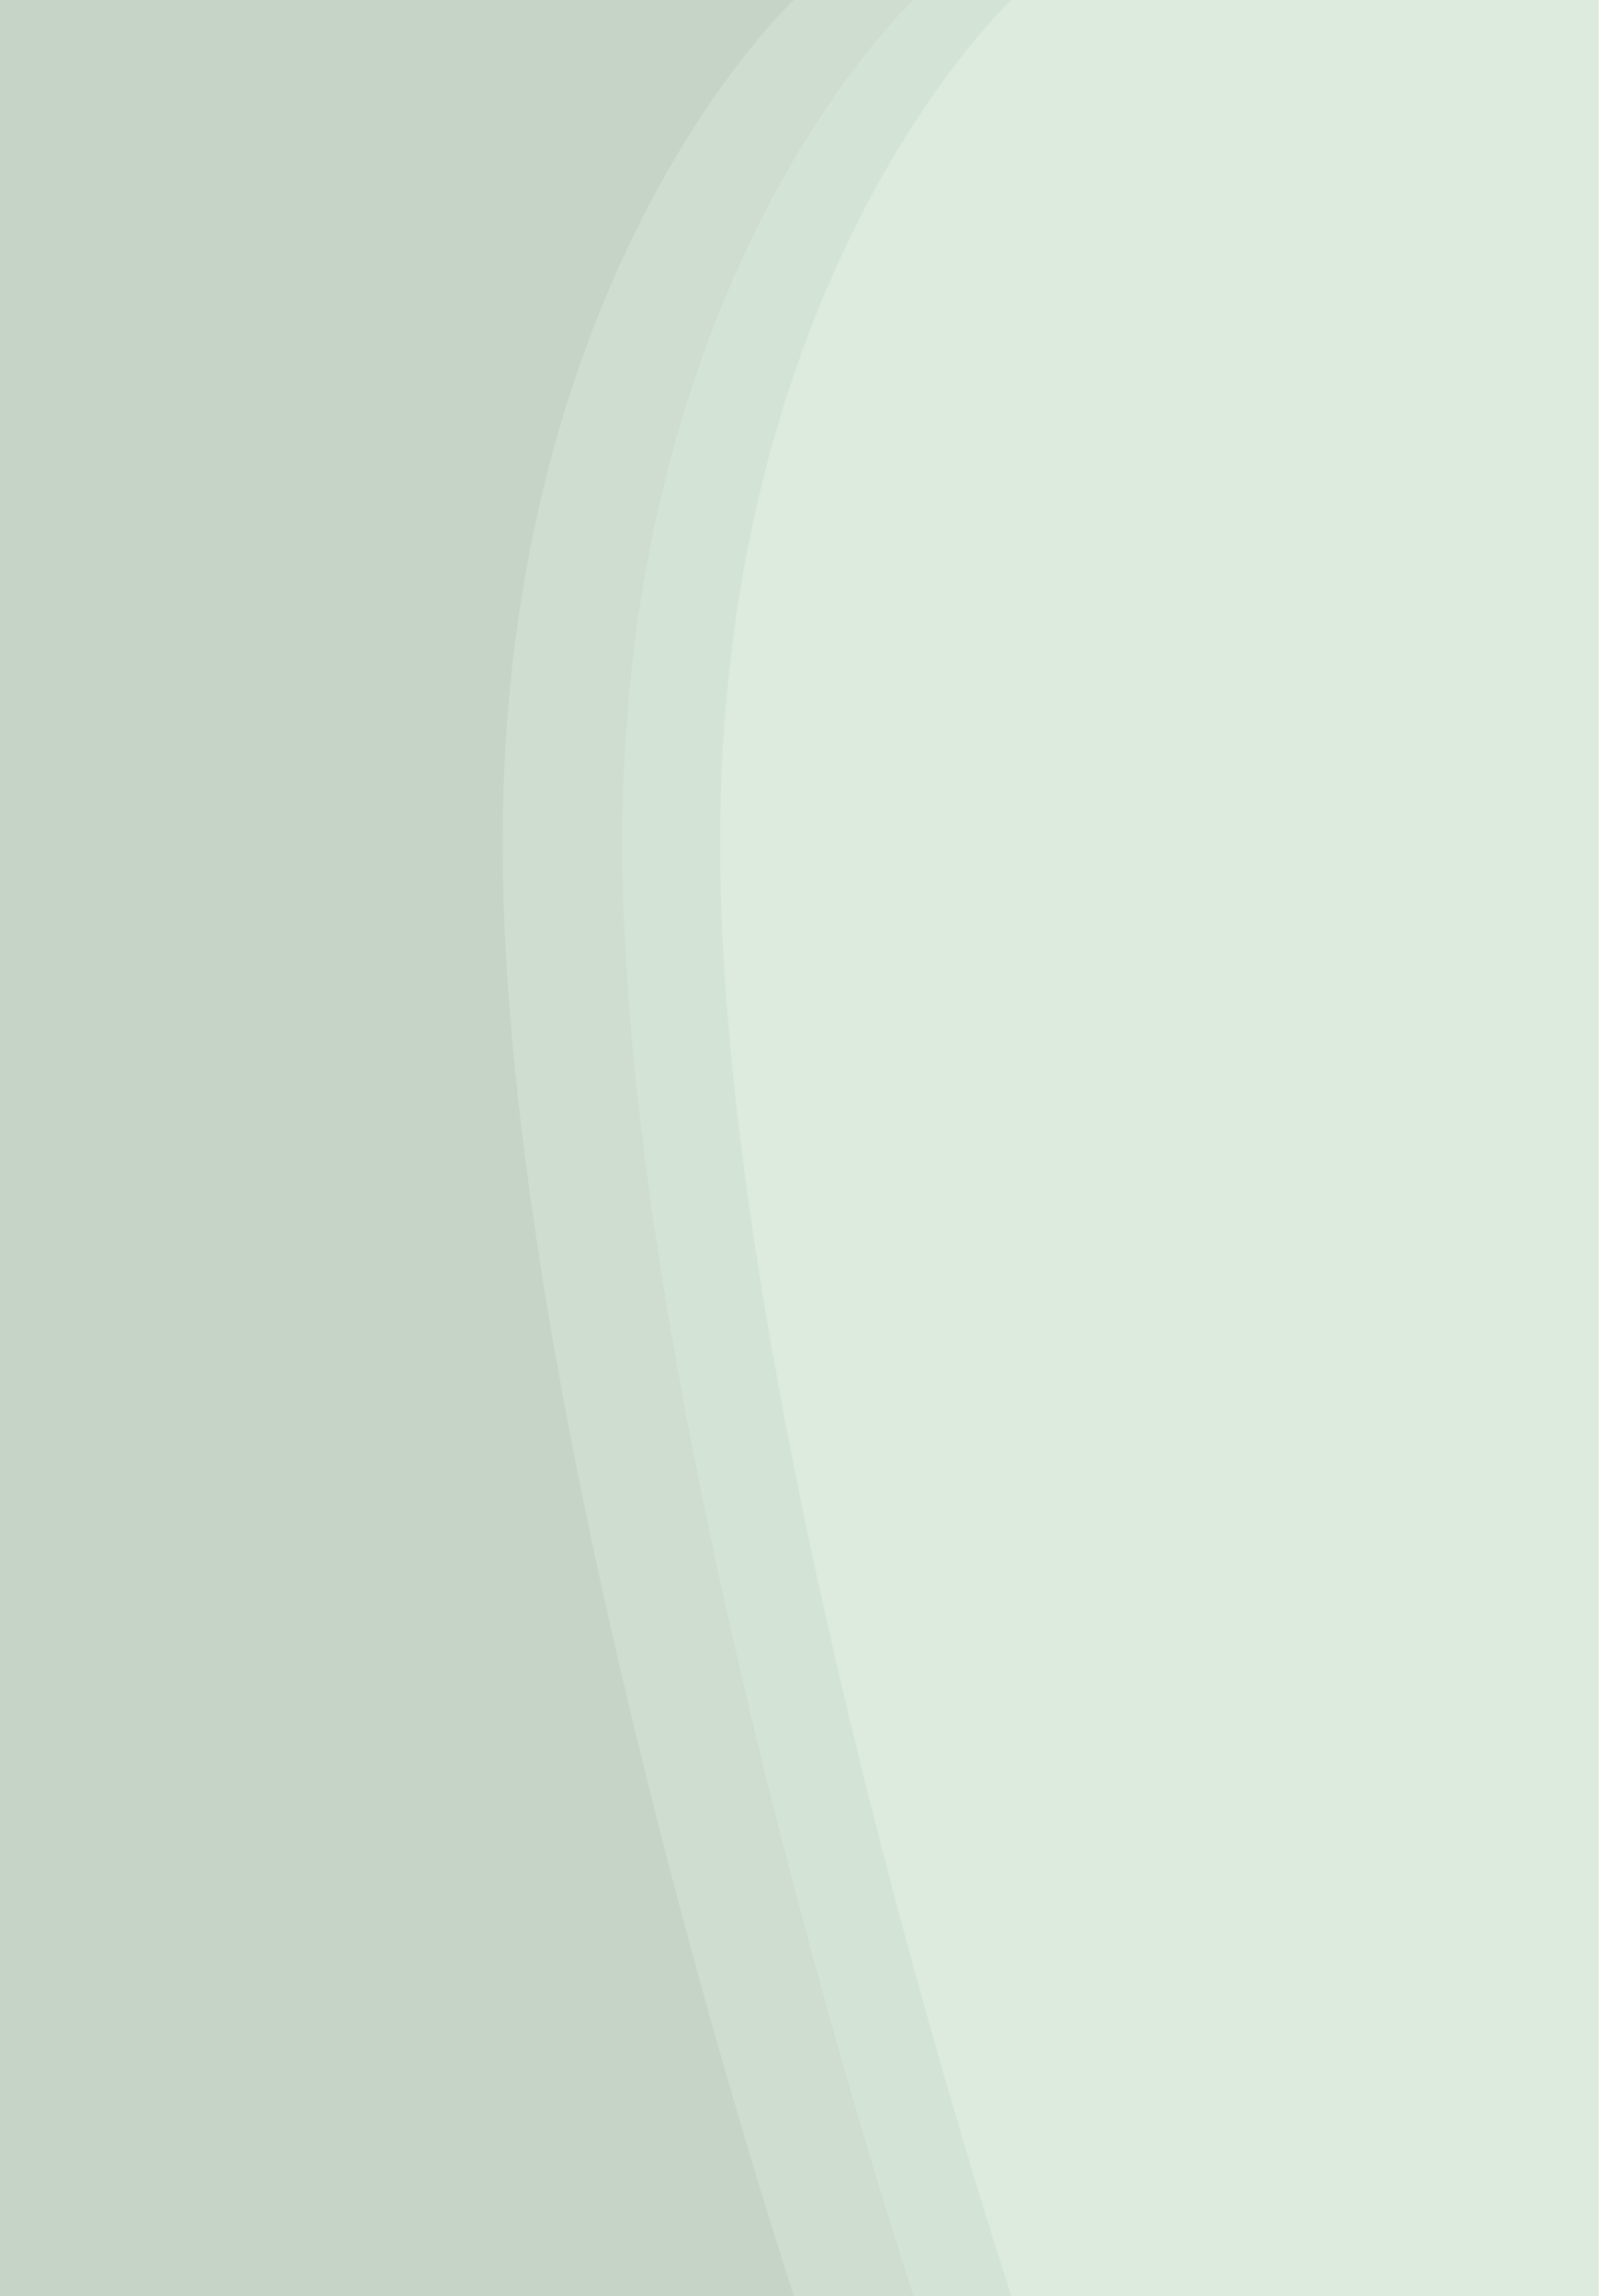
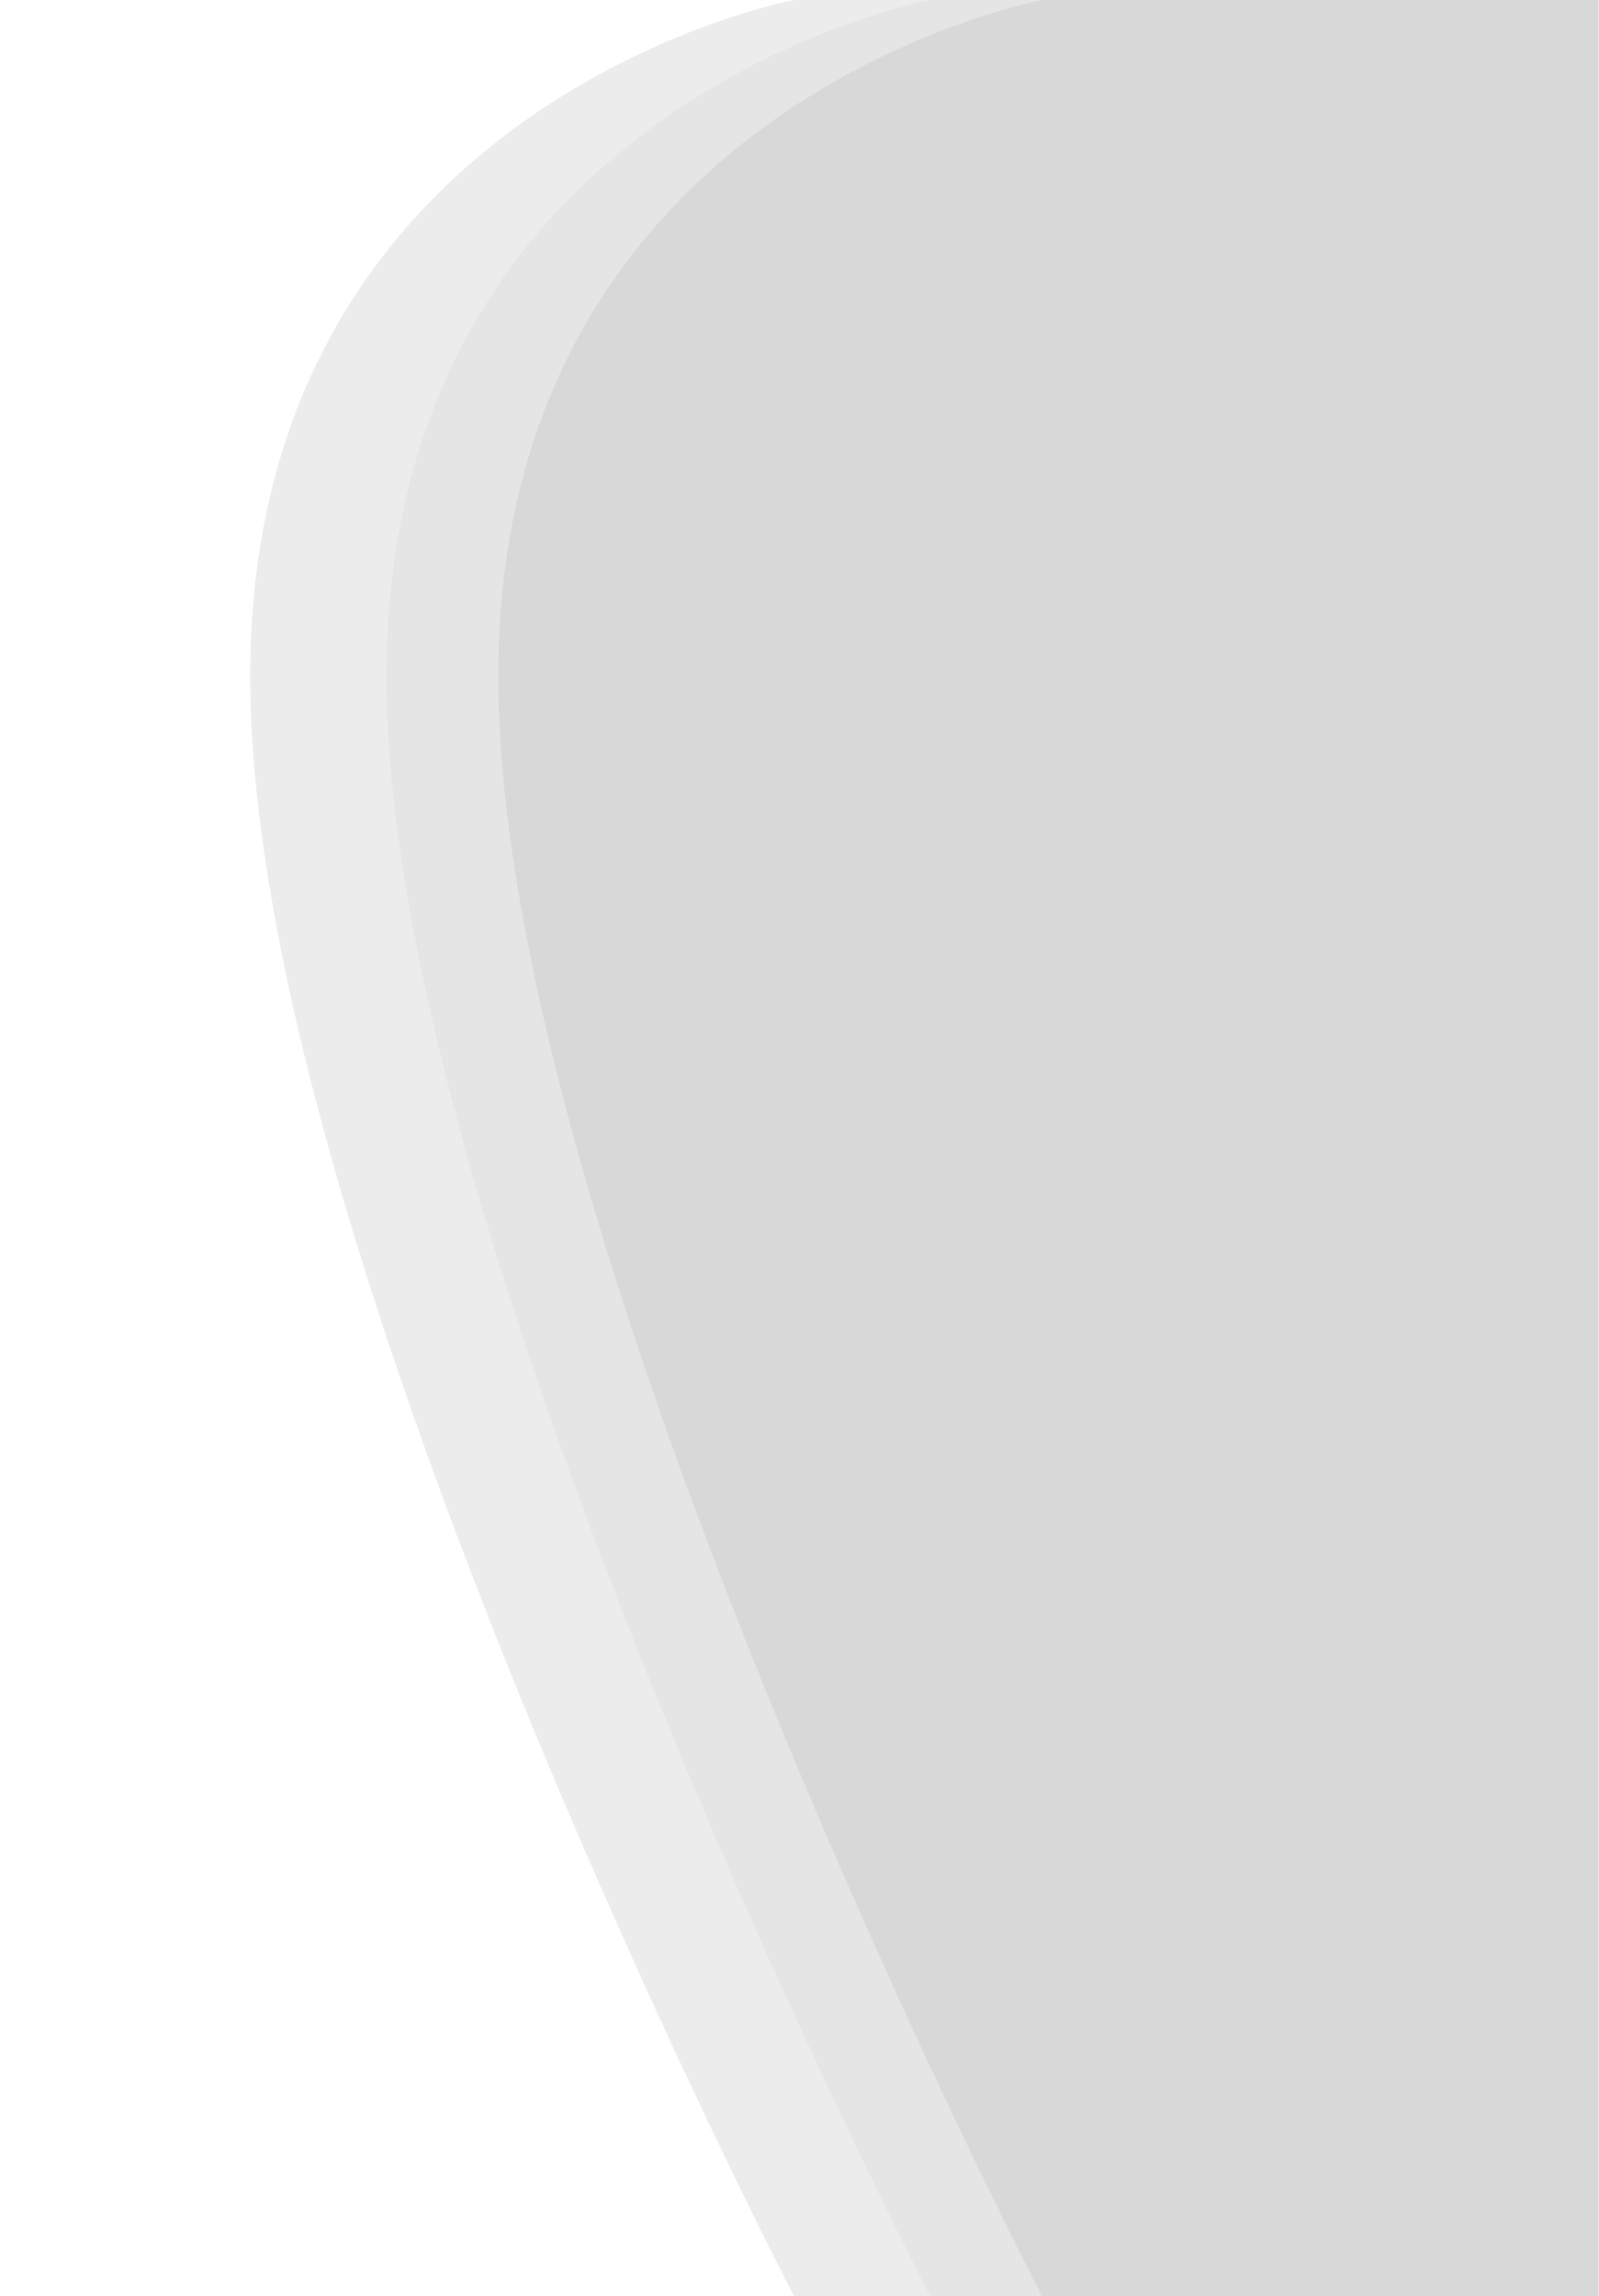
<svg xmlns="http://www.w3.org/2000/svg" width="1830" height="2629" viewBox="0 0 1830 2629" fill="none">
  <g id="SingleElement">
-     <rect id="Rectangle" width="1830" height="2629" fill="#DCEBDE" fill-rule="evenodd" />
-     <path id="Rectangle" d="M0 0L909 0C909 0 575.5 308.335 575.5 965.585C575.5 1622.84 909 2629 909 2629L0 2629L0 0Z" fill="#D3E3D5" fill-rule="evenodd" transform="translate(249 0)" />
-     <path id="Rectangle" d="M0 0L909 0C909 0 575.5 308.335 575.5 965.585C575.5 1622.84 909 2629 909 2629L0 2629L0 0Z" fill="#CFDDD1" fill-rule="evenodd" transform="translate(137 0)" />
-     <path id="Rectangle" d="M0 0L909 0C909 0 575.5 308.335 575.5 965.585C575.5 1622.84 909 2629 909 2629L0 2629L0 0Z" fill="#C6D3C7" fill-rule="evenodd" />
+     <rect id="Rectangle" width="1830" height="2629" fill="#D8D8D8" fill-rule="evenodd" />
+     <path id="Rectangle" d="M0 0L909 0C909 0 286.5 116.75 286.5 774C286.5 1431.25 909 2629 909 2629L0 2629L0 0Z" fill="#E5E5E5" fill-rule="evenodd" transform="translate(284 0)" />
+     <path id="Rectangle" d="M0 0L909 0C909 0 286.5 116.75 286.5 774C286.5 1431.25 909 2629 909 2629L0 2629L0 0Z" fill="#ECECEC" fill-rule="evenodd" transform="translate(156 0)" />
+     <path id="Rectangle" d="M0 0L909 0C909 0 286.5 116.75 286.5 774C286.5 1431.25 909 2629 909 2629L0 2629L0 0Z" fill="#FFFFFF" fill-rule="evenodd" />
  </g>
</svg>
